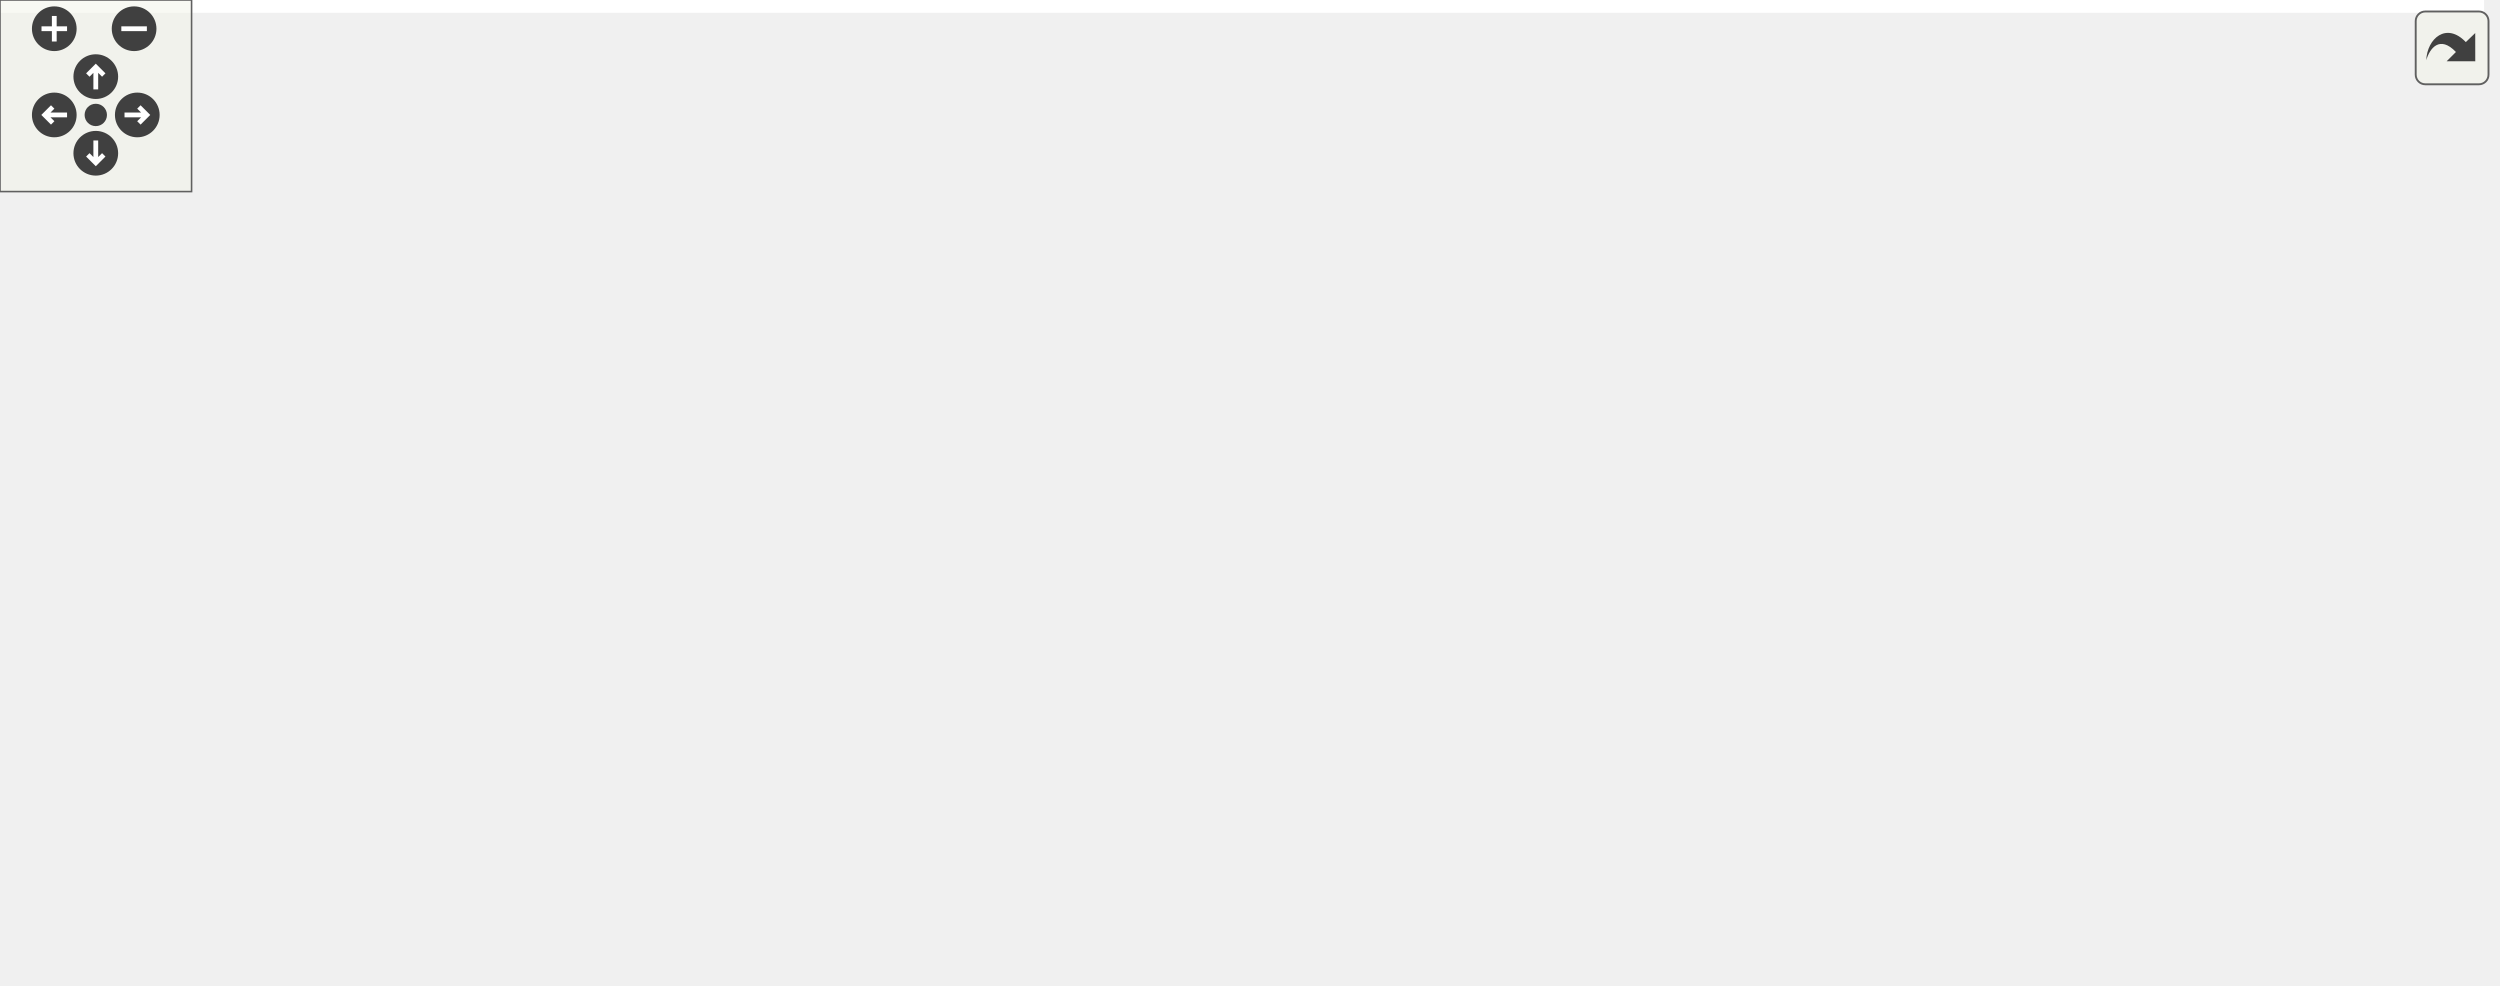
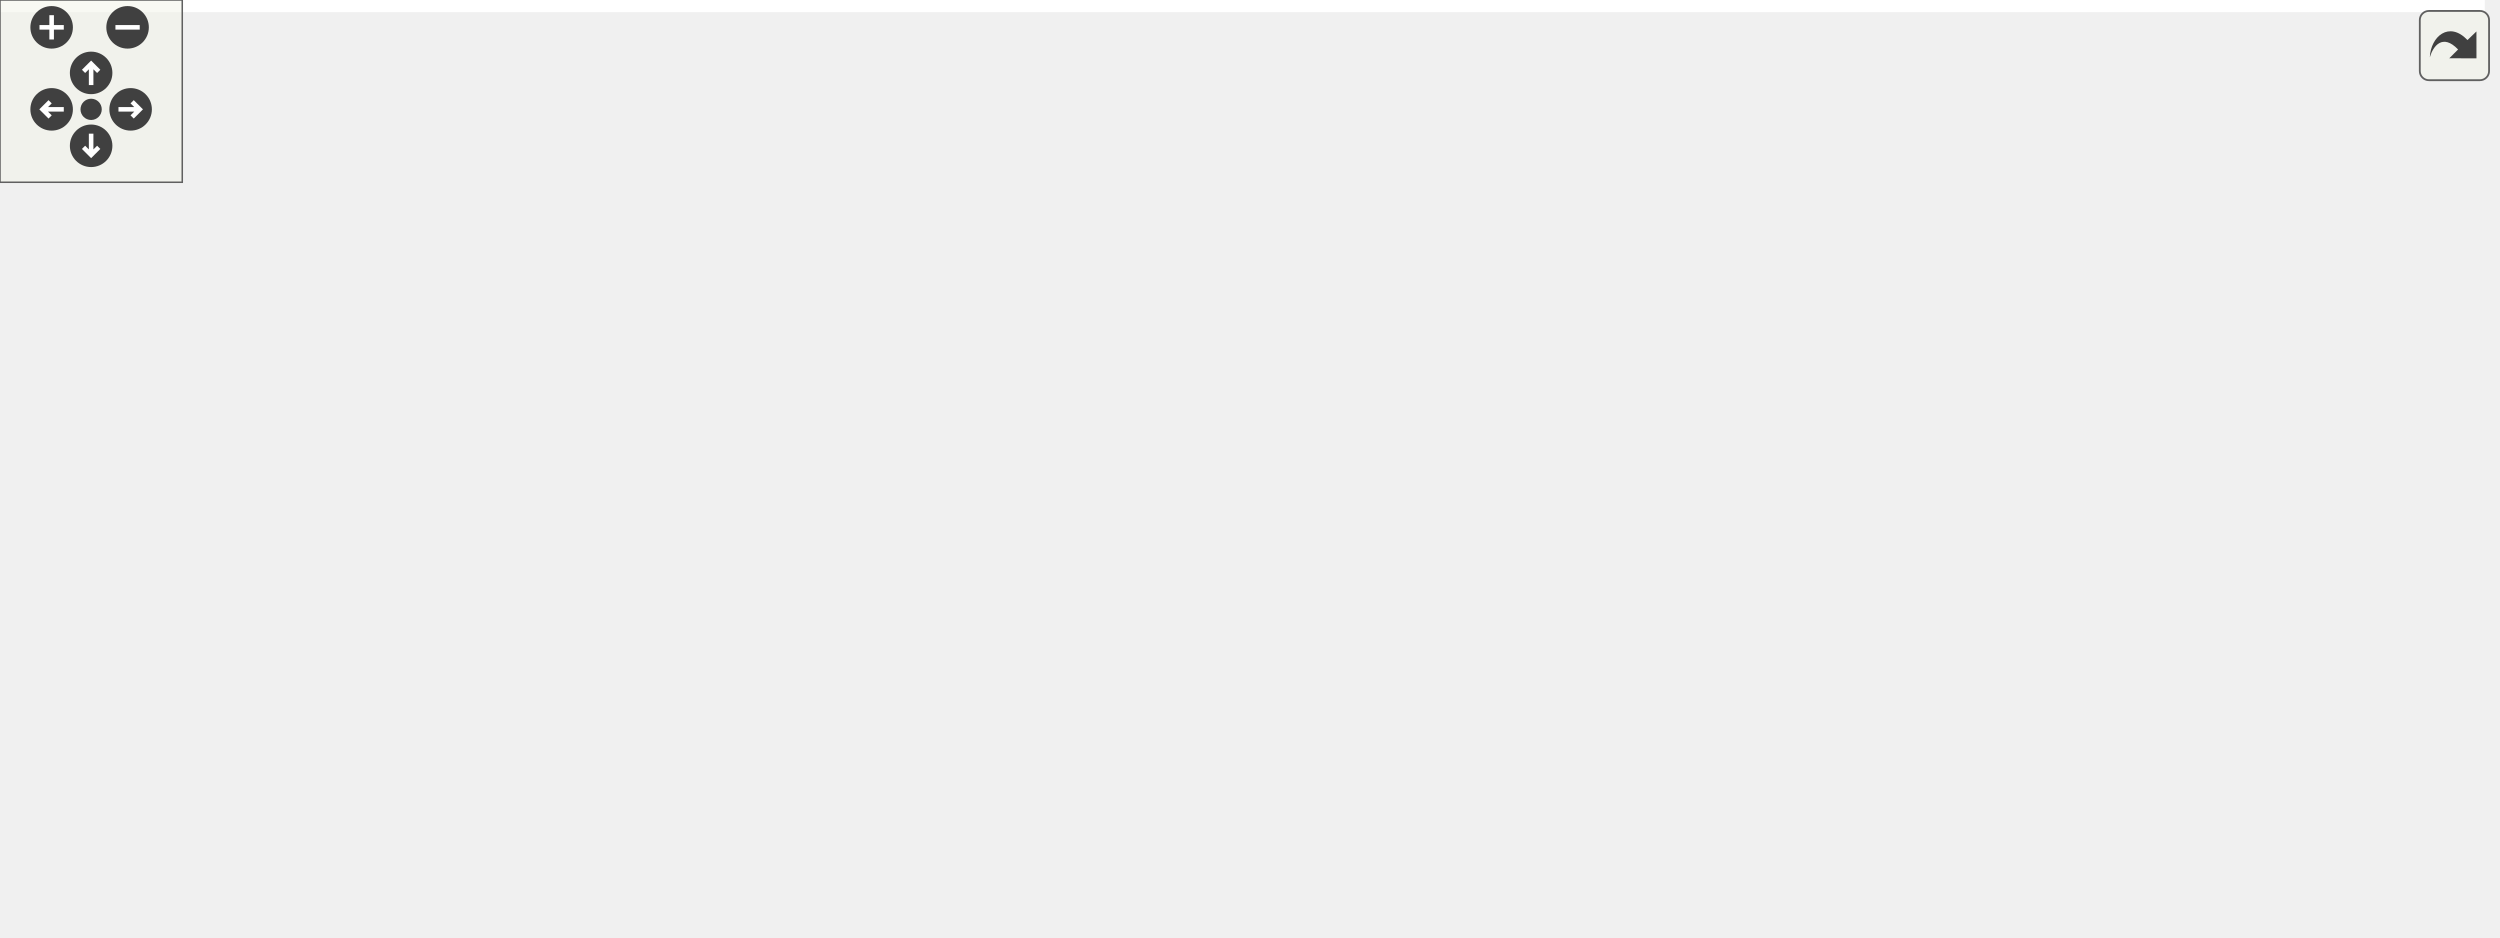
<svg xmlns="http://www.w3.org/2000/svg" xmlns:xlink="http://www.w3.org/1999/xlink" id="main" version="1.1" xml:space="preserve">
  <style type="text/css">
.edge:hover path { stroke: red; }
.edge:hover polygon { stroke: red; fill: red; }
</style>
  <defs>
    <circle id="rim" cx="0" cy="0" r="7" />
    <circle id="rim2" cx="0" cy="0" r="3.5" />
    <g id="zoomPlus">
      <use xlink:href="#rim" fill="#404040">
        <set attributeName="fill" to="#808080" begin="zoomplus.mouseover" end="zoomplus.mouseout" />
      </use>
      <path d="M-4,0h8M0,-4v8" fill="none" stroke="white" stroke-width="1.5" pointer-events="none" />
    </g>
    <g id="zoomMin">
      <use xlink:href="#rim" fill="#404040">
        <set attributeName="fill" to="#808080" begin="zoomminus.mouseover" end="zoomminus.mouseout" />
      </use>
      <path d="M-4,0h8" fill="none" stroke="white" stroke-width="1.5" pointer-events="none" />
    </g>
    <g id="dirArrow">
      <path fill="none" stroke="white" stroke-width="1.5" d="M0,-3.0v7 M-2.5,-0.5L0,-3.0L2.5,-0.5" />
    </g>
    <g id="resetDef">
      <use xlink:href="#rim2" fill="#404040">
        <set attributeName="fill" to="#808080" begin="reset.mouseover" end="reset.mouseout" />
      </use>
    </g>
  </defs>
  <svg id="graph" class="graph">
    <g id="viewport">
-       <polygon fill="white" stroke="transparent" points="-4,4 -4,-248 778,-248 778,4 -4,4" />
+       <polygon fill="white" stroke="transparent" points="-4,4 -4,-248 818,-248 818,4 -4,4" />
      <g id="node1" class="node">
        <g id="a_node1">
          <a xlink:title=" ">
-             <polygon fill="#bfbfbf" stroke="black" points="506.5,-224.5 506.5,-243.5 560.5,-243.5 560.5,-224.5 506.5,-224.5" />
-             <text text-anchor="middle" x="533.5" y="-231.5" font-family="Helvetica,sans-Serif" font-size="10.00">control.h</text>
+             <polygon fill="#bfbfbf" stroke="black" points="536.5,-224.5 536.5,-243.5 590.5,-243.5 590.5,-224.5 536.5,-224.5" />
+             <text text-anchor="middle" x="563.5" y="-231.5" font-family="Helvetica,sans-Serif" font-size="10.00">control.h</text>
          </a>
        </g>
      </g>
      <g id="node2" class="node">
        <g id="a_node2">
          <a xlink:href="button_8h.html" target="_top" xlink:title=" ">
-             <polygon fill="white" stroke="black" points="237.5,-168.5 237.5,-187.5 289.5,-187.5 289.5,-168.5 237.5,-168.5" />
-             <text text-anchor="middle" x="263.5" y="-175.5" font-family="Helvetica,sans-Serif" font-size="10.00">button.h</text>
+             <polygon fill="white" stroke="black" points="273.5,-168.5 273.5,-187.5 325.5,-187.5 325.5,-168.5 273.5,-168.5" />
+             <text text-anchor="middle" x="299.5" y="-175.5" font-family="Helvetica,sans-Serif" font-size="10.00">button.h</text>
          </a>
        </g>
      </g>
      <g id="edge1" class="edge">
-         <path fill="none" stroke="midnightblue" d="M496.28,-225.56C440.88,-214.48 338.07,-193.91 289.81,-184.26" />
-         <polygon fill="midnightblue" stroke="midnightblue" points="495.88,-229.05 506.38,-227.58 497.26,-222.18 495.88,-229.05" />
-       </g>
-       <g id="node11" class="node">
-         <g id="a_node11">
-           <a xlink:href="control_8cpp.html" target="_top" xlink:title=" ">
-             <polygon fill="white" stroke="black" points="575,-168.5 575,-187.5 640,-187.5 640,-168.5 575,-168.5" />
-             <text text-anchor="middle" x="607.5" y="-175.5" font-family="Helvetica,sans-Serif" font-size="10.00">control.cpp</text>
-           </a>
-         </g>
-       </g>
-       <g id="edge12" class="edge">
-         <path fill="none" stroke="midnightblue" d="M553.53,-218.38C566.91,-208.62 584.06,-196.11 595.39,-187.83" />
-         <polygon fill="midnightblue" stroke="midnightblue" points="551.4,-215.6 545.39,-224.32 555.53,-221.26 551.4,-215.6" />
-       </g>
-       <g id="node12" class="node">
-         <g id="a_node12">
-           <a xlink:href="label_8h.html" target="_top" xlink:title=" ">
-             <polygon fill="white" stroke="black" points="658,-168.5 658,-187.5 703,-187.5 703,-168.5 658,-168.5" />
-             <text text-anchor="middle" x="680.5" y="-175.5" font-family="Helvetica,sans-Serif" font-size="10.00">label.h</text>
-           </a>
-         </g>
-       </g>
-       <g id="edge13" class="edge">
-         <path fill="none" stroke="midnightblue" d="M566.48,-220.88C594.3,-210.67 633.37,-196.31 657.8,-187.34" />
-         <polygon fill="midnightblue" stroke="midnightblue" points="564.97,-217.71 556.79,-224.44 567.39,-224.28 564.97,-217.71" />
+         <path fill="none" stroke="midnightblue" d="M526.37,-225.4C472.25,-214.34 373.05,-194.04 325.83,-184.38" />
+         <polygon fill="midnightblue" stroke="midnightblue" points="525.74,-228.85 536.24,-227.42 527.15,-221.99 525.74,-228.85" />
      </g>
      <g id="node13" class="node">
        <g id="a_node13">
-           <a xlink:href="scroll__bar_8h.html" target="_top" xlink:title=" ">
-             <polygon fill="white" stroke="black" points="333.5,-168.5 333.5,-187.5 399.5,-187.5 399.5,-168.5 333.5,-168.5" />
-             <text text-anchor="middle" x="366.5" y="-175.5" font-family="Helvetica,sans-Serif" font-size="10.00">scroll_bar.h</text>
+           <a xlink:href="control_8cpp.html" target="_top" xlink:title=" ">
+             <polygon fill="white" stroke="black" points="678,-168.5 678,-187.5 743,-187.5 743,-168.5 678,-168.5" />
+             <text text-anchor="middle" x="710.5" y="-175.5" font-family="Helvetica,sans-Serif" font-size="10.00">control.cpp</text>
          </a>
        </g>
      </g>
      <g id="edge14" class="edge">
-         <path fill="none" stroke="midnightblue" d="M497.33,-221.3C465.86,-211.13 421.01,-196.62 392.84,-187.52" />
-         <polygon fill="midnightblue" stroke="midnightblue" points="496.45,-224.7 507.04,-224.44 498.6,-218.04 496.45,-224.7" />
+         <path fill="none" stroke="midnightblue" d="M596.42,-220.91C624.06,-210.75 662.84,-196.51 687.32,-187.52" />
+         <polygon fill="midnightblue" stroke="midnightblue" points="594.97,-217.71 586.79,-224.44 597.39,-224.28 594.97,-217.71" />
+       </g>
+       <g id="node14" class="node">
+         <g id="a_node14">
+           <a xlink:href="label_8h.html" target="_top" xlink:title=" ">
+             <polygon fill="white" stroke="black" points="615,-168.5 615,-187.5 660,-187.5 660,-168.5 615,-168.5" />
+             <text text-anchor="middle" x="637.5" y="-175.5" font-family="Helvetica,sans-Serif" font-size="10.00">label.h</text>
+           </a>
+         </g>
+       </g>
+       <g id="edge15" class="edge">
+         <path fill="none" stroke="midnightblue" d="M583.53,-218.38C596.91,-208.62 614.06,-196.11 625.39,-187.83" />
+         <polygon fill="midnightblue" stroke="midnightblue" points="581.4,-215.6 575.39,-224.32 585.53,-221.26 581.4,-215.6" />
      </g>
      <g id="node15" class="node">
        <g id="a_node15">
-           <a xlink:href="scroll__pane_8h.html" target="_top" xlink:title=" ">
-             <polygon fill="white" stroke="black" points="417.5,-168.5 417.5,-187.5 491.5,-187.5 491.5,-168.5 417.5,-168.5" />
-             <text text-anchor="middle" x="454.5" y="-175.5" font-family="Helvetica,sans-Serif" font-size="10.00">scroll_pane.h</text>
+           <a xlink:href="scroll__bar_8h.html" target="_top" xlink:title=" ">
+             <polygon fill="white" stroke="black" points="530.5,-168.5 530.5,-187.5 596.5,-187.5 596.5,-168.5 530.5,-168.5" />
+             <text text-anchor="middle" x="563.5" y="-175.5" font-family="Helvetica,sans-Serif" font-size="10.00">scroll_bar.h</text>
          </a>
        </g>
      </g>
      <g id="edge17" class="edge">
-         <path fill="none" stroke="midnightblue" d="M512.47,-218.62C498.03,-208.76 479.36,-195.99 467.16,-187.65" />
-         <polygon fill="midnightblue" stroke="midnightblue" points="510.58,-221.57 520.81,-224.32 514.53,-215.79 510.58,-221.57" />
+         <path fill="none" stroke="midnightblue" d="M563.5,-213.8C563.5,-204.91 563.5,-194.78 563.5,-187.75" />
+         <polygon fill="midnightblue" stroke="midnightblue" points="560,-214.08 563.5,-224.08 567,-214.08 560,-214.08" />
      </g>
      <g id="node17" class="node">
        <g id="a_node17">
+           <a xlink:href="scroll__pane_8h.html" target="_top" xlink:title=" ">
+             <polygon fill="white" stroke="black" points="372.5,-168.5 372.5,-187.5 446.5,-187.5 446.5,-168.5 372.5,-168.5" />
+             <text text-anchor="middle" x="409.5" y="-175.5" font-family="Helvetica,sans-Serif" font-size="10.00">scroll_pane.h</text>
+           </a>
+         </g>
+       </g>
+       <g id="edge21" class="edge">
+         <path fill="none" stroke="midnightblue" d="M529.39,-221.04C500.41,-210.88 459.54,-196.55 433.79,-187.52" />
+         <polygon fill="midnightblue" stroke="midnightblue" points="528.5,-224.44 539.1,-224.44 530.82,-217.83 528.5,-224.44" />
+       </g>
+       <g id="node19" class="node">
+         <g id="a_node19">
          <a xlink:href="skin_8cpp.html" target="_top" xlink:title=" ">
-             <polygon fill="white" stroke="black" points="721,-168.5 721,-187.5 774,-187.5 774,-168.5 721,-168.5" />
-             <text text-anchor="middle" x="747.5" y="-175.5" font-family="Helvetica,sans-Serif" font-size="10.00">skin.cpp</text>
-           </a>
-         </g>
-       </g>
-       <g id="edge20" class="edge">
-         <path fill="none" stroke="midnightblue" d="M570.6,-223.74C606.81,-214.68 663.46,-200.47 712.5,-188 715.18,-187.32 717.97,-186.61 720.75,-185.89" />
-         <polygon fill="midnightblue" stroke="midnightblue" points="569.35,-220.44 560.5,-226.26 571.05,-227.23 569.35,-220.44" />
-       </g>
-       <g id="node18" class="node">
-         <g id="a_node18">
+             <polygon fill="white" stroke="black" points="761,-168.5 761,-187.5 814,-187.5 814,-168.5 761,-168.5" />
+             <text text-anchor="middle" x="787.5" y="-175.5" font-family="Helvetica,sans-Serif" font-size="10.00">skin.cpp</text>
+           </a>
+         </g>
+       </g>
+       <g id="edge25" class="edge">
+         <path fill="none" stroke="midnightblue" d="M600.9,-224.3C639.07,-215.38 699.98,-201 752.5,-188 755.18,-187.34 757.97,-186.64 760.76,-185.93" />
+         <polygon fill="midnightblue" stroke="midnightblue" points="599.71,-220.99 590.77,-226.67 601.3,-227.8 599.71,-220.99" />
+       </g>
+       <g id="node20" class="node">
+         <g id="a_node20">
          <a xlink:href="slider_8h.html" target="_top" xlink:title=" ">
-             <polygon fill="white" stroke="black" points="510,-168.5 510,-187.5 557,-187.5 557,-168.5 510,-168.5" />
-             <text text-anchor="middle" x="533.5" y="-175.5" font-family="Helvetica,sans-Serif" font-size="10.00">slider.h</text>
-           </a>
-         </g>
-       </g>
-       <g id="edge21" class="edge">
-         <path fill="none" stroke="midnightblue" d="M533.5,-213.8C533.5,-204.91 533.5,-194.78 533.5,-187.75" />
-         <polygon fill="midnightblue" stroke="midnightblue" points="530,-214.08 533.5,-224.08 537,-214.08 530,-214.08" />
+             <polygon fill="white" stroke="black" points="465,-168.5 465,-187.5 512,-187.5 512,-168.5 465,-168.5" />
+             <text text-anchor="middle" x="488.5" y="-175.5" font-family="Helvetica,sans-Serif" font-size="10.00">slider.h</text>
+           </a>
+         </g>
+       </g>
+       <g id="edge26" class="edge">
+         <path fill="none" stroke="midnightblue" d="M543.19,-218.38C529.64,-208.62 512.26,-196.11 500.77,-187.83" />
+         <polygon fill="midnightblue" stroke="midnightblue" points="541.29,-221.32 551.45,-224.32 545.38,-215.64 541.29,-221.32" />
      </g>
      <g id="node3" class="node">
        <g id="a_node3">
          <a xlink:href="button_8cpp.html" target="_top" xlink:title=" ">
-             <polygon fill="white" stroke="black" points="232.5,-112.5 232.5,-131.5 294.5,-131.5 294.5,-112.5 232.5,-112.5" />
-             <text text-anchor="middle" x="263.5" y="-119.5" font-family="Helvetica,sans-Serif" font-size="10.00">button.cpp</text>
+             <polygon fill="white" stroke="black" points="239.5,-112.5 239.5,-131.5 301.5,-131.5 301.5,-112.5 239.5,-112.5" />
+             <text text-anchor="middle" x="270.5" y="-119.5" font-family="Helvetica,sans-Serif" font-size="10.00">button.cpp</text>
          </a>
        </g>
      </g>
      <g id="edge2" class="edge">
-         <path fill="none" stroke="midnightblue" d="M263.5,-157.8C263.5,-148.91 263.5,-138.78 263.5,-131.75" />
-         <polygon fill="midnightblue" stroke="midnightblue" points="260,-158.08 263.5,-168.08 267,-158.08 260,-158.08" />
+         <path fill="none" stroke="midnightblue" d="M289.82,-158.98C284.9,-149.82 279.14,-139.09 275.2,-131.75" />
+         <polygon fill="midnightblue" stroke="midnightblue" points="286.9,-160.93 294.71,-168.08 293.06,-157.62 286.9,-160.93" />
      </g>
      <g id="node4" class="node">
        <g id="a_node4">
          <a xlink:href="context__menu_8cpp.html" target="_top" xlink:title=" ">
            <polygon fill="white" stroke="black" points="0,-0.5 0,-19.5 97,-19.5 97,-0.5 0,-0.5" />
            <text text-anchor="middle" x="48.5" y="-7.5" font-family="Helvetica,sans-Serif" font-size="10.00">context_menu.cpp</text>
          </a>
        </g>
      </g>
      <g id="edge3" class="edge">
-         <path fill="none" stroke="midnightblue" d="M227.71,-170.18C200.89,-163.73 164.35,-151.98 137.5,-132 94.62,-100.08 63.34,-41.69 52.58,-19.69" />
-         <polygon fill="midnightblue" stroke="midnightblue" points="226.94,-173.59 237.47,-172.4 228.5,-166.77 226.94,-173.59" />
+         <path fill="none" stroke="midnightblue" d="M263.13,-172.84C229.9,-167.63 180.6,-156.24 144.5,-132 98.64,-101.21 64.42,-41.62 52.81,-19.52" />
+         <polygon fill="midnightblue" stroke="midnightblue" points="262.91,-176.35 273.31,-174.32 263.92,-169.42 262.91,-176.35" />
      </g>
      <g id="node5" class="node">
        <g id="a_node5">
-           <a xlink:href="default__skins_8cpp.html" target="_top" xlink:title=" ">
-             <polygon fill="white" stroke="black" points="408,-112.5 408,-131.5 501,-131.5 501,-112.5 408,-112.5" />
-             <text text-anchor="middle" x="454.5" y="-119.5" font-family="Helvetica,sans-Serif" font-size="10.00">default_skins.cpp</text>
+           <a xlink:href="controls_8h.html" target="_top" xlink:title=" ">
+             <polygon fill="white" stroke="black" points="534,-112.5 534,-131.5 593,-131.5 593,-112.5 534,-112.5" />
+             <text text-anchor="middle" x="563.5" y="-119.5" font-family="Helvetica,sans-Serif" font-size="10.00">controls.h</text>
          </a>
        </g>
      </g>
      <g id="edge4" class="edge">
-         <path fill="none" stroke="midnightblue" d="M299.29,-166.88C335.33,-156.69 390.32,-141.14 424.26,-131.55" />
-         <polygon fill="midnightblue" stroke="midnightblue" points="298.33,-163.52 289.66,-169.6 300.23,-170.25 298.33,-163.52" />
+         <path fill="none" stroke="midnightblue" d="M335.75,-170.2C380.45,-161.72 458.73,-146.55 525.5,-132 528.15,-131.42 530.9,-130.81 533.65,-130.18" />
+         <polygon fill="midnightblue" stroke="midnightblue" points="334.84,-166.81 325.66,-172.11 336.14,-173.69 334.84,-166.81" />
      </g>
      <g id="node6" class="node">
        <g id="a_node6">
-           <a xlink:href="menu__bar_8h.html" target="_top" xlink:title=" ">
-             <polygon fill="white" stroke="black" points="147,-112.5 147,-131.5 214,-131.5 214,-112.5 147,-112.5" />
-             <text text-anchor="middle" x="180.5" y="-119.5" font-family="Helvetica,sans-Serif" font-size="10.00">menu_bar.h</text>
+           <a xlink:href="default__skins_8cpp.html" target="_top" xlink:title=" ">
+             <polygon fill="white" stroke="black" points="423,-112.5 423,-131.5 516,-131.5 516,-112.5 423,-112.5" />
+             <text text-anchor="middle" x="469.5" y="-119.5" font-family="Helvetica,sans-Serif" font-size="10.00">default_skins.cpp</text>
          </a>
        </g>
      </g>
      <g id="edge5" class="edge">
-         <path fill="none" stroke="midnightblue" d="M241.4,-162.62C226.24,-152.76 206.62,-139.99 193.8,-131.65" />
-         <polygon fill="midnightblue" stroke="midnightblue" points="239.87,-165.8 250.16,-168.32 243.69,-159.94 239.87,-165.8" />
+         <path fill="none" stroke="midnightblue" d="M335.57,-165.54C367.65,-155.35 413.82,-140.69 442.72,-131.51" />
+         <polygon fill="midnightblue" stroke="midnightblue" points="334.16,-162.32 325.69,-168.68 336.28,-168.99 334.16,-162.32" />
      </g>
      <g id="node7" class="node">
        <g id="a_node7">
+           <a xlink:href="menu__bar_8h.html" target="_top" xlink:title=" ">
+             <polygon fill="white" stroke="black" points="154,-112.5 154,-131.5 221,-131.5 221,-112.5 154,-112.5" />
+             <text text-anchor="middle" x="187.5" y="-119.5" font-family="Helvetica,sans-Serif" font-size="10.00">menu_bar.h</text>
+           </a>
+         </g>
+       </g>
+       <g id="edge6" class="edge">
+         <path fill="none" stroke="midnightblue" d="M272.25,-163.86C251.48,-153.85 223.48,-140.35 205.45,-131.65" />
+         <polygon fill="midnightblue" stroke="midnightblue" points="270.98,-167.13 281.51,-168.32 274.02,-160.83 270.98,-167.13" />
+       </g>
+       <g id="node8" class="node">
+         <g id="a_node8">
+           <a xlink:href="containers_8h.html" target="_top" xlink:title=" ">
+             <polygon fill="white" stroke="black" points="209.5,-56.5 209.5,-75.5 279.5,-75.5 279.5,-56.5 209.5,-56.5" />
+             <text text-anchor="middle" x="244.5" y="-63.5" font-family="Helvetica,sans-Serif" font-size="10.00">containers.h</text>
+           </a>
+         </g>
+       </g>
+       <g id="edge7" class="edge">
+         <path fill="none" stroke="midnightblue" d="M204.12,-105.25C214.23,-95.67 226.78,-83.79 235.18,-75.83" />
+         <polygon fill="midnightblue" stroke="midnightblue" points="201.51,-102.91 196.66,-112.32 206.32,-107.99 201.51,-102.91" />
+       </g>
+       <g id="node9" class="node">
+         <g id="a_node9">
          <a xlink:href="menu__bar_8cpp.html" target="_top" xlink:title=" ">
            <polygon fill="white" stroke="black" points="297,-0.5 297,-19.5 374,-19.5 374,-0.5 297,-0.5" />
            <text text-anchor="middle" x="335.5" y="-7.5" font-family="Helvetica,sans-Serif" font-size="10.00">menu_bar.cpp</text>
          </a>
        </g>
      </g>
-       <g id="edge6" class="edge">
-         <path fill="none" stroke="midnightblue" d="M201.05,-106.42C233.83,-83.15 296.96,-38.35 323.39,-19.59" />
-         <polygon fill="midnightblue" stroke="midnightblue" points="198.79,-103.73 192.66,-112.37 202.84,-109.44 198.79,-103.73" />
-       </g>
-       <g id="node8" class="node">
-         <g id="a_node8">
-           <a xlink:href="scene_8h.html" target="_top" xlink:title=" ">
-             <polygon fill="white" stroke="black" points="155,-56.5 155,-75.5 206,-75.5 206,-56.5 155,-56.5" />
-             <text text-anchor="middle" x="180.5" y="-63.5" font-family="Helvetica,sans-Serif" font-size="10.00">scene.h</text>
-           </a>
-         </g>
-       </g>
-       <g id="edge7" class="edge">
-         <path fill="none" stroke="midnightblue" d="M180.5,-101.8C180.5,-92.91 180.5,-82.78 180.5,-75.75" />
-         <polygon fill="midnightblue" stroke="midnightblue" points="177,-102.08 180.5,-112.08 184,-102.08 177,-102.08" />
-       </g>
-       <g id="edge9" class="edge">
-         <path fill="none" stroke="midnightblue" d="M150.28,-52.64C125.51,-42.5 91.1,-28.43 69.32,-19.52" />
-         <polygon fill="midnightblue" stroke="midnightblue" points="149,-55.9 159.58,-56.44 151.65,-49.42 149,-55.9" />
-       </g>
-       <g id="edge10" class="edge">
-         <path fill="none" stroke="midnightblue" d="M214.83,-53.04C244,-42.88 285.14,-28.55 311.05,-19.52" />
-         <polygon fill="midnightblue" stroke="midnightblue" points="213.35,-49.85 205.06,-56.44 215.66,-56.46 213.35,-49.85" />
-       </g>
-       <g id="node9" class="node">
-         <g id="a_node9">
-           <a xlink:href="component_8cpp.html" target="_top" xlink:title=" ">
-             <polygon fill="white" stroke="black" points="196,-0.5 196,-19.5 279,-19.5 279,-0.5 196,-0.5" />
-             <text text-anchor="middle" x="237.5" y="-7.5" font-family="Helvetica,sans-Serif" font-size="10.00">component.cpp</text>
-           </a>
-         </g>
-       </g>
      <g id="edge8" class="edge">
-         <path fill="none" stroke="midnightblue" d="M197.12,-49.25C207.23,-39.67 219.78,-27.79 228.18,-19.83" />
-         <polygon fill="midnightblue" stroke="midnightblue" points="194.51,-46.91 189.66,-56.32 199.32,-51.99 194.51,-46.91" />
+         <path fill="none" stroke="midnightblue" d="M226.59,-109.06C246.52,-101.68 270.31,-90.77 288.5,-76 308.39,-59.85 323.97,-33.34 331.16,-19.7" />
+         <polygon fill="midnightblue" stroke="midnightblue" points="225.42,-105.76 217.16,-112.4 227.75,-112.36 225.42,-105.76" />
      </g>
      <g id="node10" class="node">
        <g id="a_node10">
+           <a xlink:href="scene_8h.html" target="_top" xlink:title=" ">
+             <polygon fill="white" stroke="black" points="140,-56.5 140,-75.5 191,-75.5 191,-56.5 140,-56.5" />
+             <text text-anchor="middle" x="165.5" y="-63.5" font-family="Helvetica,sans-Serif" font-size="10.00">scene.h</text>
+           </a>
+         </g>
+       </g>
+       <g id="edge9" class="edge">
+         <path fill="none" stroke="midnightblue" d="M180.04,-102.69C176.33,-93.59 172.02,-83.01 169.07,-75.75" />
+         <polygon fill="midnightblue" stroke="midnightblue" points="176.85,-104.14 183.87,-112.08 183.34,-101.5 176.85,-104.14" />
+       </g>
+       <g id="edge11" class="edge">
+         <path fill="none" stroke="midnightblue" d="M137.84,-52.23C115.95,-42.13 86,-28.31 66.95,-19.52" />
+         <polygon fill="midnightblue" stroke="midnightblue" points="136.41,-55.43 146.96,-56.44 139.35,-49.08 136.41,-55.43" />
+       </g>
+       <g id="edge12" class="edge">
+         <path fill="none" stroke="midnightblue" d="M201.18,-53.67C233.23,-43.49 279.57,-28.77 308.59,-19.55" />
+         <polygon fill="midnightblue" stroke="midnightblue" points="199.79,-50.44 191.32,-56.8 201.91,-57.11 199.79,-50.44" />
+       </g>
+       <g id="node11" class="node">
+         <g id="a_node11">
+           <a xlink:href="component_8cpp.html" target="_top" xlink:title=" ">
+             <polygon fill="white" stroke="black" points="115,-0.5 115,-19.5 198,-19.5 198,-0.5 115,-0.5" />
+             <text text-anchor="middle" x="156.5" y="-7.5" font-family="Helvetica,sans-Serif" font-size="10.00">component.cpp</text>
+           </a>
+         </g>
+       </g>
+       <g id="edge10" class="edge">
+         <path fill="none" stroke="midnightblue" d="M162.35,-46.1C160.86,-37.14 159.14,-26.86 157.96,-19.75" />
+         <polygon fill="midnightblue" stroke="midnightblue" points="158.92,-46.79 164.01,-56.08 165.82,-45.64 158.92,-46.79" />
+       </g>
+       <g id="node12" class="node">
+         <g id="a_node12">
          <a xlink:href="scene_8cpp.html" target="_top" xlink:title=" ">
-             <polygon fill="white" stroke="black" points="115.5,-0.5 115.5,-19.5 177.5,-19.5 177.5,-0.5 115.5,-0.5" />
-             <text text-anchor="middle" x="146.5" y="-7.5" font-family="Helvetica,sans-Serif" font-size="10.00">scene.cpp</text>
-           </a>
-         </g>
-       </g>
-       <g id="edge11" class="edge">
-         <path fill="none" stroke="midnightblue" d="M169.52,-47.57C163.67,-38.27 156.73,-27.25 152.01,-19.75" />
-         <polygon fill="midnightblue" stroke="midnightblue" points="166.6,-49.49 174.89,-56.08 172.52,-45.76 166.6,-49.49" />
-       </g>
-       <g id="edge15" class="edge">
-         <path fill="none" stroke="midnightblue" d="M389.48,-162.9C405.61,-153 426.68,-140.07 440.4,-131.65" />
-         <polygon fill="midnightblue" stroke="midnightblue" points="387.33,-160.11 380.64,-168.32 390.99,-166.08 387.33,-160.11" />
-       </g>
-       <g id="node14" class="node">
-         <g id="a_node14">
-           <a xlink:href="scroll__bar_8cpp.html" target="_top" xlink:title=" ">
-             <polygon fill="white" stroke="black" points="313,-112.5 313,-131.5 390,-131.5 390,-112.5 313,-112.5" />
-             <text text-anchor="middle" x="351.5" y="-119.5" font-family="Helvetica,sans-Serif" font-size="10.00">scroll_bar.cpp</text>
-           </a>
-         </g>
+             <polygon fill="white" stroke="black" points="216.5,-0.5 216.5,-19.5 278.5,-19.5 278.5,-0.5 216.5,-0.5" />
+             <text text-anchor="middle" x="247.5" y="-7.5" font-family="Helvetica,sans-Serif" font-size="10.00">scene.cpp</text>
+           </a>
+         </g>
+       </g>
+       <g id="edge13" class="edge">
+         <path fill="none" stroke="midnightblue" d="M187.33,-50.62C202.31,-40.76 221.7,-27.99 234.36,-19.65" />
+         <polygon fill="midnightblue" stroke="midnightblue" points="185.1,-47.9 178.67,-56.32 188.95,-53.75 185.1,-47.9" />
      </g>
      <g id="edge16" class="edge">
-         <path fill="none" stroke="midnightblue" d="M361.33,-158.4C358.82,-149.36 355.93,-138.94 353.93,-131.75" />
-         <polygon fill="midnightblue" stroke="midnightblue" points="357.97,-159.38 364.02,-168.08 364.72,-157.51 357.97,-159.38" />
+         <path fill="none" stroke="midnightblue" d="M617.47,-162.38C604.09,-152.62 586.94,-140.11 575.61,-131.83" />
+         <polygon fill="midnightblue" stroke="midnightblue" points="615.47,-165.26 625.61,-168.32 619.6,-159.6 615.47,-165.26" />
      </g>
      <g id="edge18" class="edge">
-         <path fill="none" stroke="midnightblue" d="M454.5,-157.8C454.5,-148.91 454.5,-138.78 454.5,-131.75" />
-         <polygon fill="midnightblue" stroke="midnightblue" points="451,-158.08 454.5,-168.08 458,-158.08 451,-158.08" />
+         <path fill="none" stroke="midnightblue" d="M563.5,-157.8C563.5,-148.91 563.5,-138.78 563.5,-131.75" />
+         <polygon fill="midnightblue" stroke="midnightblue" points="560,-158.08 563.5,-168.08 567,-158.08 560,-158.08" />
+       </g>
+       <g id="edge19" class="edge">
+         <path fill="none" stroke="midnightblue" d="M539.44,-163.18C522.14,-153.24 499.35,-140.15 484.57,-131.65" />
+         <polygon fill="midnightblue" stroke="midnightblue" points="537.98,-166.38 548.4,-168.32 541.47,-160.31 537.98,-166.38" />
      </g>
      <g id="node16" class="node">
        <g id="a_node16">
+           <a xlink:href="scroll__bar_8cpp.html" target="_top" xlink:title=" ">
+             <polygon fill="white" stroke="black" points="688,-112.5 688,-131.5 765,-131.5 765,-112.5 688,-112.5" />
+             <text text-anchor="middle" x="726.5" y="-119.5" font-family="Helvetica,sans-Serif" font-size="10.00">scroll_bar.cpp</text>
+           </a>
+         </g>
+       </g>
+       <g id="edge20" class="edge">
+         <path fill="none" stroke="midnightblue" d="M599.2,-165.17C629.9,-155 673.42,-140.59 700.79,-131.52" />
+         <polygon fill="midnightblue" stroke="midnightblue" points="597.72,-161.98 589.33,-168.44 599.92,-168.62 597.72,-161.98" />
+       </g>
+       <g id="edge22" class="edge">
+         <path fill="none" stroke="midnightblue" d="M443.61,-165.04C472.59,-154.88 513.46,-140.55 539.21,-131.52" />
+         <polygon fill="midnightblue" stroke="midnightblue" points="442.18,-161.83 433.9,-168.44 444.5,-168.44 442.18,-161.83" />
+       </g>
+       <g id="edge23" class="edge">
+         <path fill="none" stroke="midnightblue" d="M426.68,-161.54C437.38,-151.91 450.76,-139.87 459.68,-131.83" />
+         <polygon fill="midnightblue" stroke="midnightblue" points="424.23,-159.03 419.14,-168.32 428.91,-164.24 424.23,-159.03" />
+       </g>
+       <g id="node18" class="node">
+         <g id="a_node18">
          <a xlink:href="scroll__pane_8cpp.html" target="_top" xlink:title=" ">
-             <polygon fill="white" stroke="black" points="519,-112.5 519,-131.5 604,-131.5 604,-112.5 519,-112.5" />
-             <text text-anchor="middle" x="561.5" y="-119.5" font-family="Helvetica,sans-Serif" font-size="10.00">scroll_pane.cpp</text>
-           </a>
-         </g>
-       </g>
-       <g id="edge19" class="edge">
-         <path fill="none" stroke="midnightblue" d="M480.8,-163.73C500.61,-153.73 527.21,-140.31 544.35,-131.65" />
-         <polygon fill="midnightblue" stroke="midnightblue" points="479.04,-160.69 471.69,-168.32 482.2,-166.94 479.04,-160.69" />
-       </g>
-       <g id="edge22" class="edge">
-         <path fill="none" stroke="midnightblue" d="M512.47,-162.62C498.03,-152.76 479.36,-139.99 467.16,-131.65" />
-         <polygon fill="midnightblue" stroke="midnightblue" points="510.58,-165.57 520.81,-168.32 514.53,-159.79 510.58,-165.57" />
-       </g>
-       <g id="node19" class="node">
-         <g id="a_node19">
+             <polygon fill="white" stroke="black" points="320,-112.5 320,-131.5 405,-131.5 405,-112.5 320,-112.5" />
+             <text text-anchor="middle" x="362.5" y="-119.5" font-family="Helvetica,sans-Serif" font-size="10.00">scroll_pane.cpp</text>
+           </a>
+         </g>
+       </g>
+       <g id="edge24" class="edge">
+         <path fill="none" stroke="midnightblue" d="M395.08,-160.43C386.84,-150.97 376.85,-139.48 370.12,-131.75" />
+         <polygon fill="midnightblue" stroke="midnightblue" points="392.53,-162.84 401.74,-168.08 397.81,-158.24 392.53,-162.84" />
+       </g>
+       <g id="edge27" class="edge">
+         <path fill="none" stroke="midnightblue" d="M508.81,-162.38C522.36,-152.62 539.74,-140.11 551.23,-131.83" />
+         <polygon fill="midnightblue" stroke="midnightblue" points="506.62,-159.64 500.55,-168.32 510.71,-165.32 506.62,-159.64" />
+       </g>
+       <g id="edge28" class="edge">
+         <path fill="none" stroke="midnightblue" d="M481.95,-158.4C478.78,-149.36 475.11,-138.94 472.58,-131.75" />
+         <polygon fill="midnightblue" stroke="midnightblue" points="478.74,-159.81 485.36,-168.08 485.35,-157.49 478.74,-159.81" />
+       </g>
+       <g id="node21" class="node">
+         <g id="a_node21">
          <a xlink:href="slider_8cpp.html" target="_top" xlink:title=" ">
-             <polygon fill="white" stroke="black" points="622.5,-112.5 622.5,-131.5 680.5,-131.5 680.5,-112.5 622.5,-112.5" />
-             <text text-anchor="middle" x="651.5" y="-119.5" font-family="Helvetica,sans-Serif" font-size="10.00">slider.cpp</text>
-           </a>
-         </g>
-       </g>
-       <g id="edge23" class="edge">
-         <path fill="none" stroke="midnightblue" d="M561.4,-164.23C583.47,-154.13 613.68,-140.31 632.89,-131.52" />
-         <polygon fill="midnightblue" stroke="midnightblue" points="559.83,-161.1 552.2,-168.44 562.75,-167.46 559.83,-161.1" />
+             <polygon fill="white" stroke="black" points="611.5,-112.5 611.5,-131.5 669.5,-131.5 669.5,-112.5 611.5,-112.5" />
+             <text text-anchor="middle" x="640.5" y="-119.5" font-family="Helvetica,sans-Serif" font-size="10.00">slider.cpp</text>
+           </a>
+         </g>
+       </g>
+       <g id="edge29" class="edge">
+         <path fill="none" stroke="midnightblue" d="M521.82,-165.16C550.4,-155.01 590.89,-140.63 616.42,-131.56" />
+         <polygon fill="midnightblue" stroke="midnightblue" points="520.5,-161.92 512.25,-168.56 522.84,-168.51 520.5,-161.92" />
      </g>
    </g>
  </svg>
  <g id="navigator" transform="translate(0 0)" fill="#404254">
    <rect fill="#f2f5e9" fill-opacity="0.5" stroke="#606060" stroke-width=".5" x="0" y="0" width="60" height="60" />
    <use id="zoomplus" xlink:href="#zoomPlus" x="17" y="9" />
    <use id="zoomminus" xlink:href="#zoomMin" x="42" y="9" />
    <use id="reset" xlink:href="#resetDef" x="30" y="36" />
    <g id="arrowUp" xlink:href="#dirArrow" transform="translate(30 24)">
      <use xlink:href="#rim" fill="#404040">
        <set attributeName="fill" to="#808080" begin="arrowUp.mouseover" end="arrowUp.mouseout" />
      </use>
      <path fill="none" stroke="white" stroke-width="1.5" d="M0,-3.0v7 M-2.5,-0.5L0,-3.0L2.5,-0.5" />
    </g>
    <g id="arrowRight" xlink:href="#dirArrow" transform="rotate(90) translate(36 -43)">
      <use xlink:href="#rim" fill="#404040">
        <set attributeName="fill" to="#808080" begin="arrowRight.mouseover" end="arrowRight.mouseout" />
      </use>
      <path fill="none" stroke="white" stroke-width="1.5" d="M0,-3.0v7 M-2.5,-0.5L0,-3.0L2.5,-0.5" />
    </g>
    <g id="arrowDown" xlink:href="#dirArrow" transform="rotate(180) translate(-30 -48)">
      <use xlink:href="#rim" fill="#404040">
        <set attributeName="fill" to="#808080" begin="arrowDown.mouseover" end="arrowDown.mouseout" />
      </use>
      <path fill="none" stroke="white" stroke-width="1.5" d="M0,-3.0v7 M-2.5,-0.5L0,-3.0L2.5,-0.5" />
    </g>
    <g id="arrowLeft" xlink:href="#dirArrow" transform="rotate(270) translate(-36 17)">
      <use xlink:href="#rim" fill="#404040">
        <set attributeName="fill" to="#808080" begin="arrowLeft.mouseover" end="arrowLeft.mouseout" />
      </use>
      <path fill="none" stroke="white" stroke-width="1.5" d="M0,-3.0v7 M-2.5,-0.5L0,-3.0L2.5,-0.5" />
    </g>
  </g>
  <svg viewBox="0 0 15 15" width="100%" height="30px" preserveAspectRatio="xMaxYMin meet">
    <g id="arrow_out" transform="scale(0.3 0.3)">
      <a xlink:href="control_8h__dep__incl_org.svg" target="_base">
        <rect id="button" ry="5" rx="5" y="6" x="6" height="38" width="38" fill="#f2f5e9" fill-opacity="0.5" stroke="#606060" stroke-width="1.0" />
        <path id="arrow" d="M 11.5,31.437 C 11.94,20.098 22.043,11.323 32.159,21.979 L 37.069,17.246 C 37.069,17.246 37.088,32 37.088,32 L 22.16,31.978 C 22.16,31.978 26.998,27.14 26.998,27.14 C 18.529,18.264 13.292,25.23 11.5,31.437 z" style="fill:#404040;" />
      </a>
    </g>
  </svg>
</svg>
